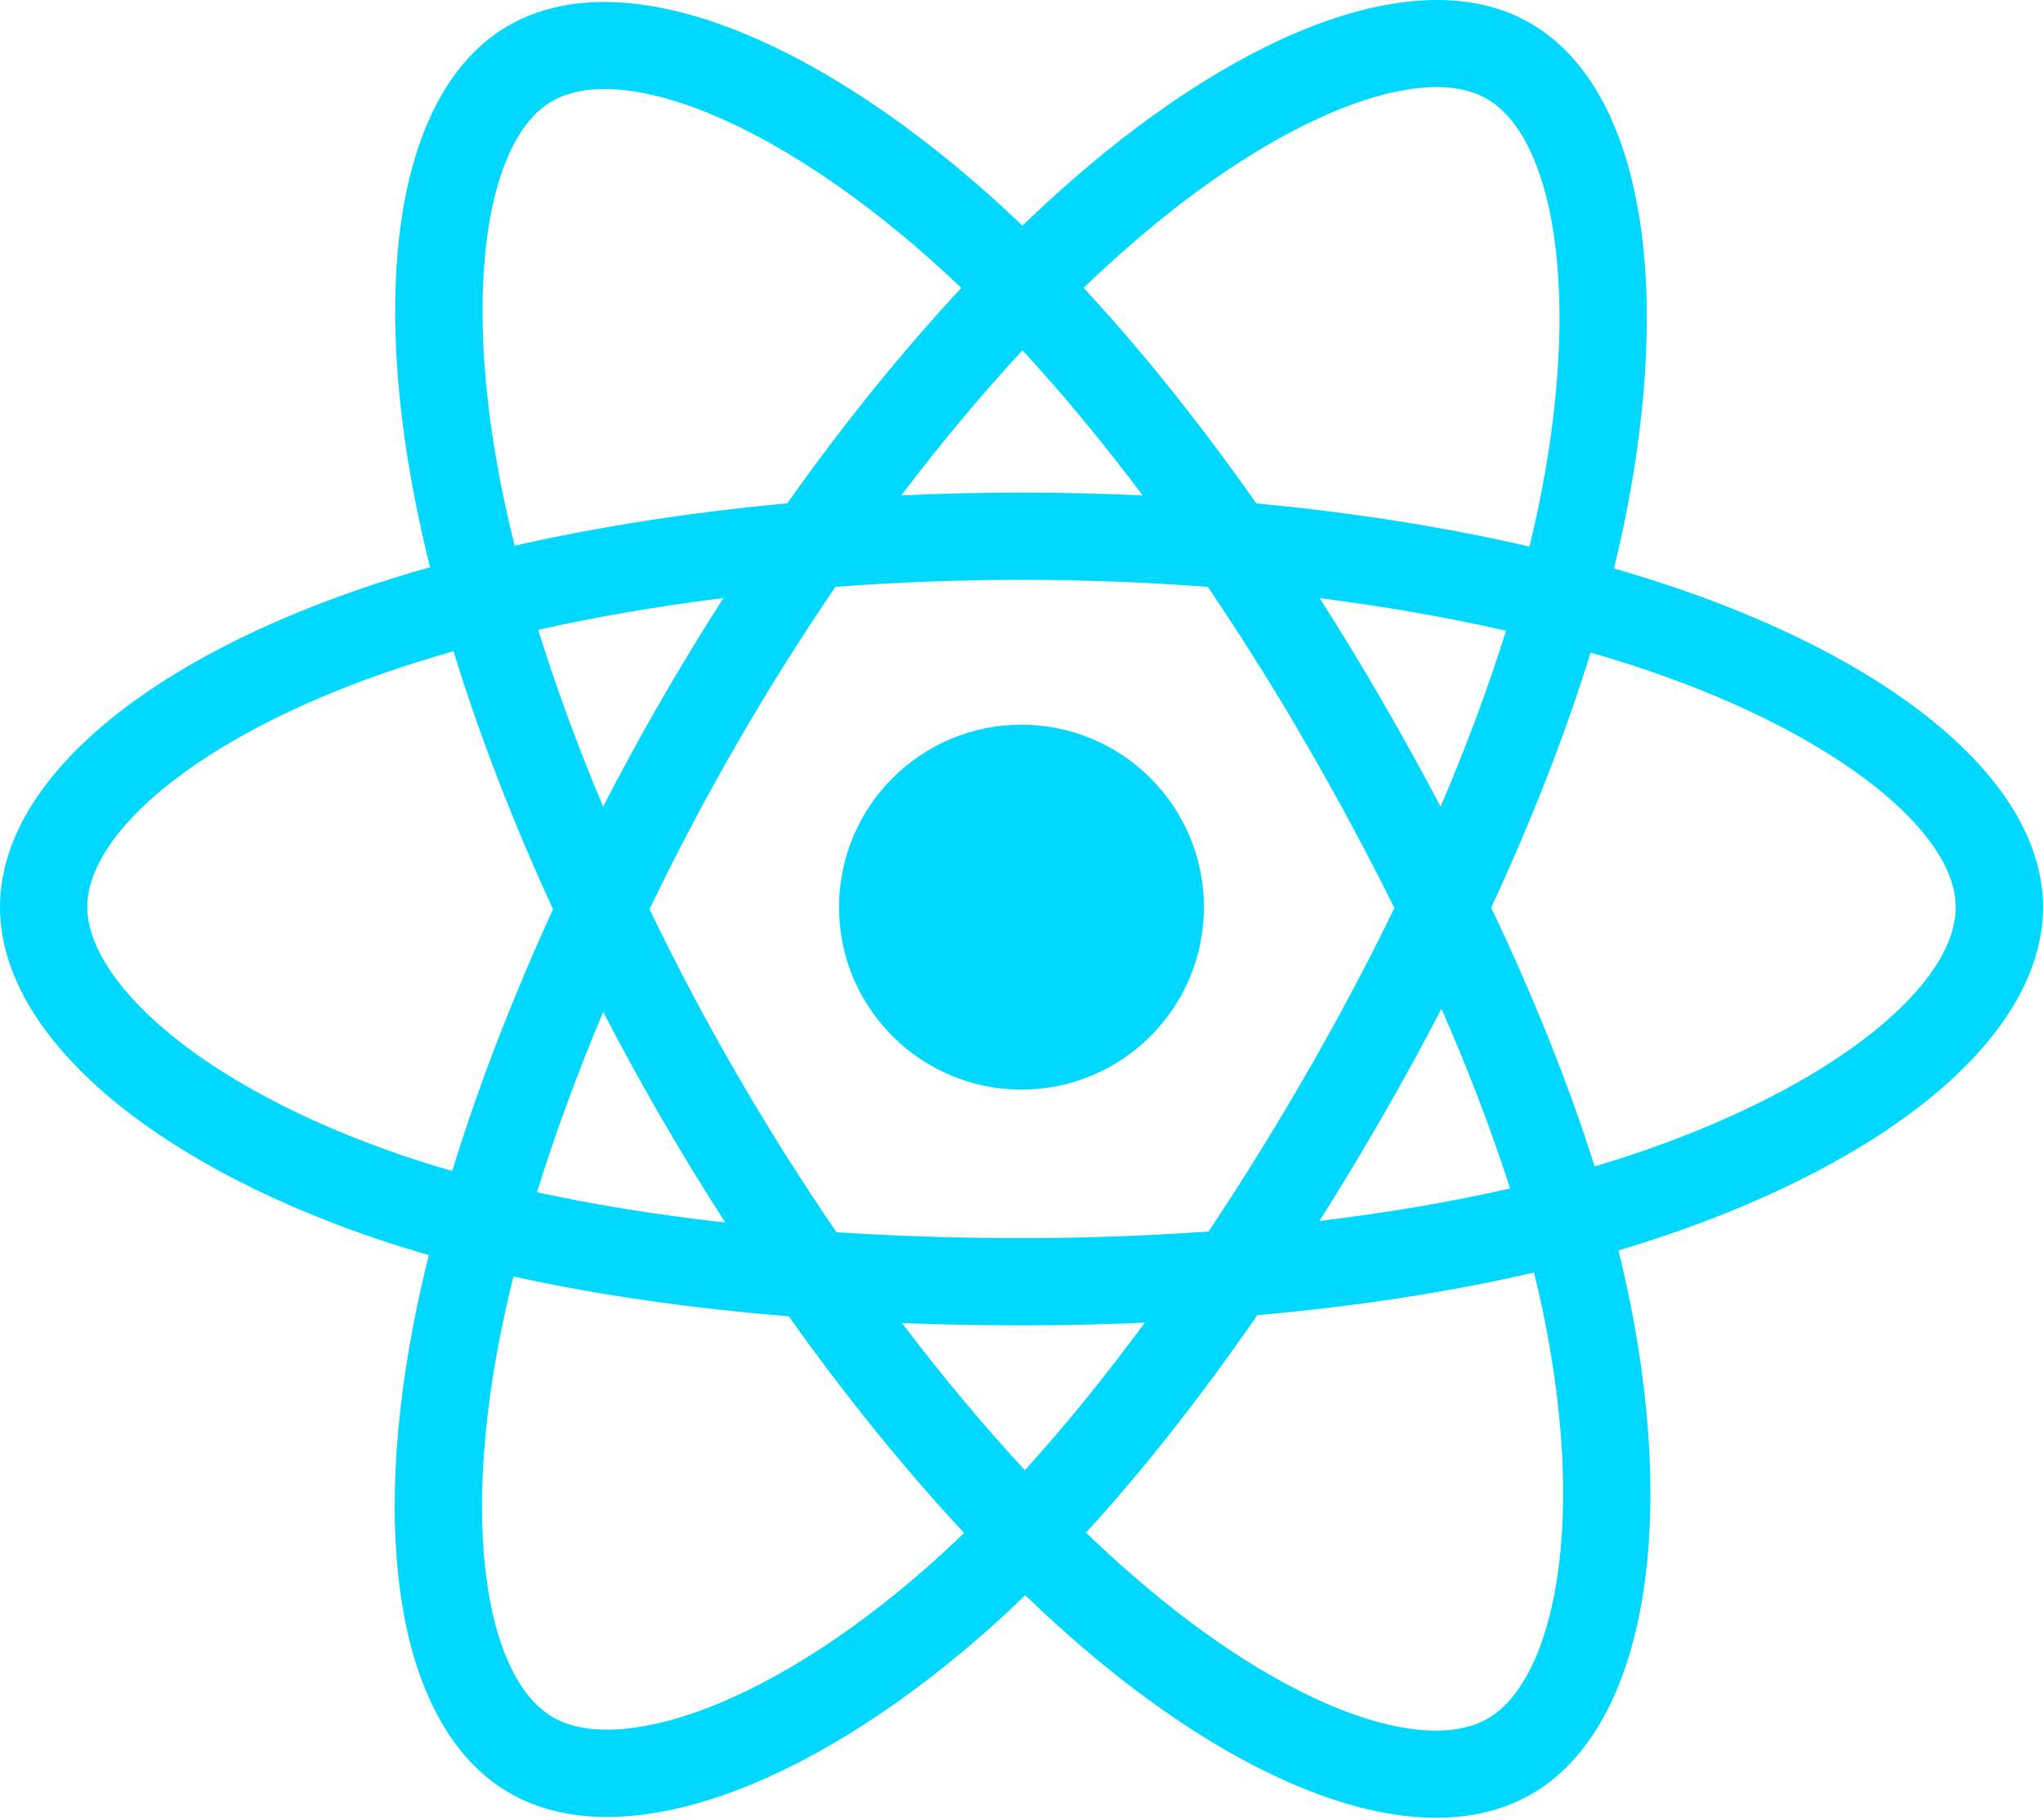
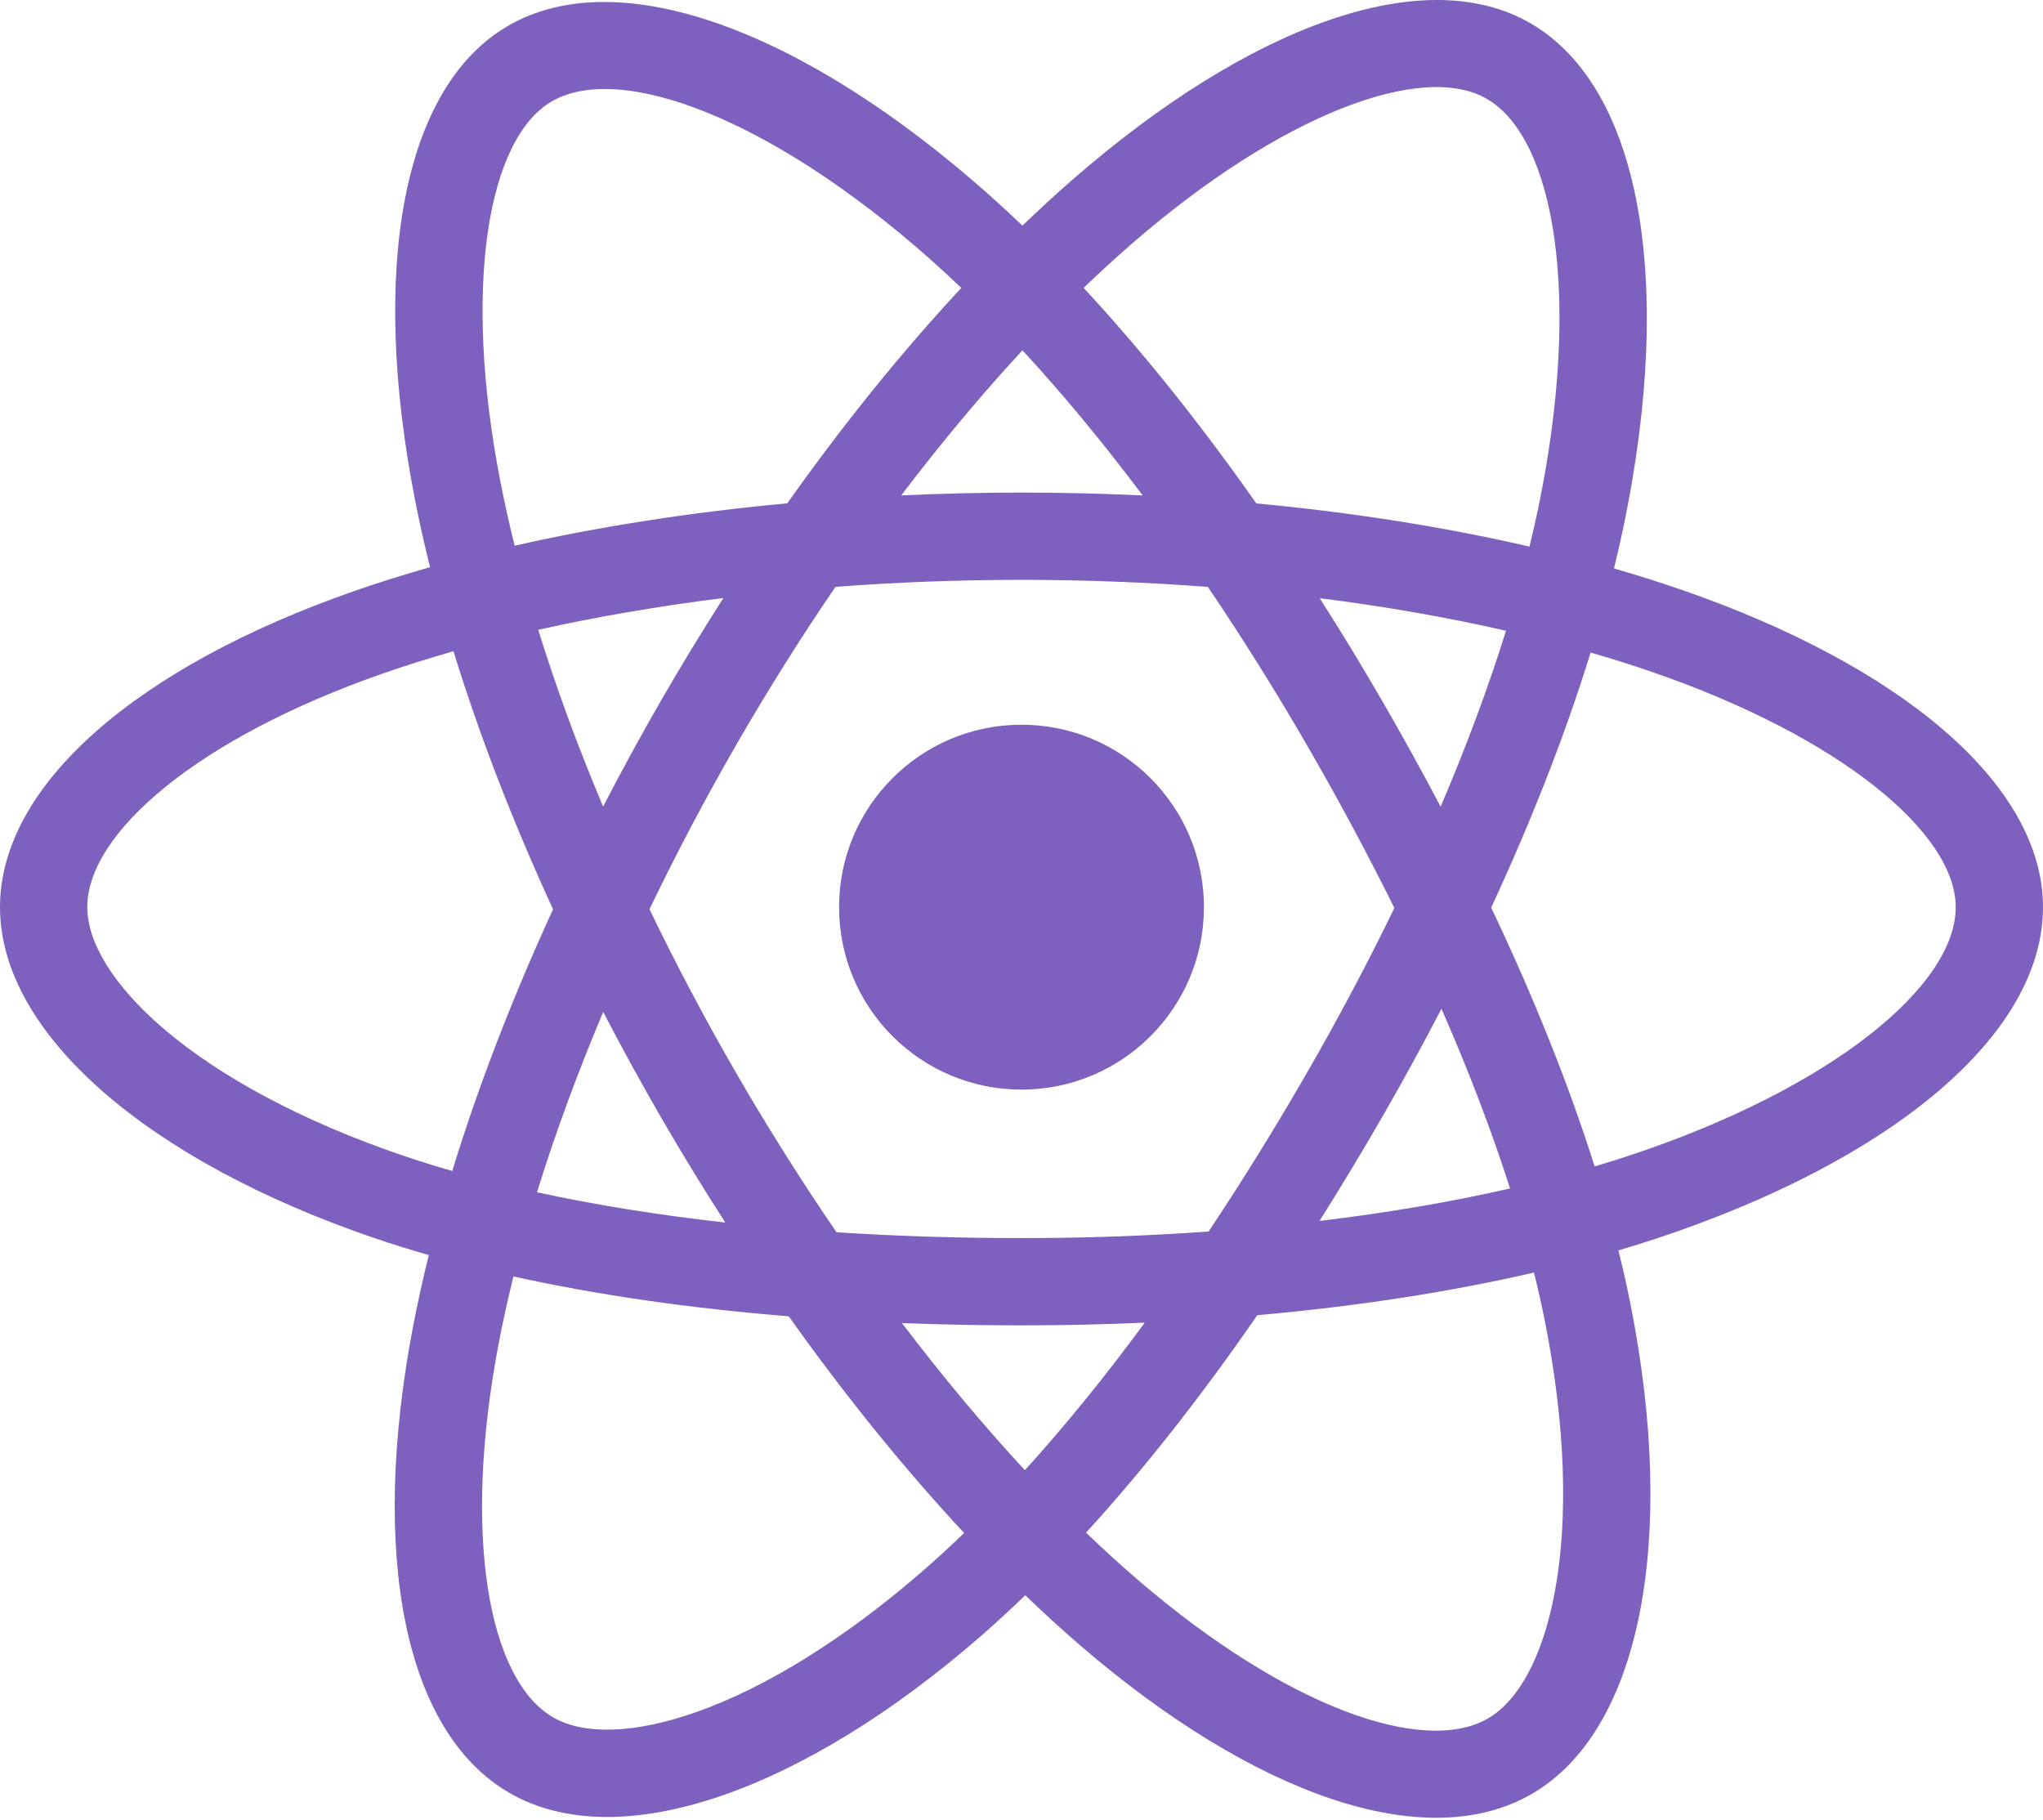
<svg xmlns="http://www.w3.org/2000/svg" aria-hidden="true" role="img" class="iconify iconify--logos" width="35.93" height="32" preserveAspectRatio="xMidYMid meet" viewBox="0 0 256 228">
-   <path fill="#00D8FF" d="M210.483 73.824a171.49 171.49 0 0 0-8.24-2.597c.465-1.9.893-3.777 1.273-5.621c6.238-30.281 2.16-54.676-11.769-62.708c-13.355-7.7-35.196.329-57.254 19.526a171.23 171.23 0 0 0-6.375 5.848a155.866 155.866 0 0 0-4.241-3.917C100.759 3.829 77.587-4.822 63.673 3.233C50.33 10.957 46.379 33.89 51.995 62.588a170.974 170.974 0 0 0 1.892 8.48c-3.28.932-6.445 1.924-9.474 2.98C17.309 83.498 0 98.307 0 113.668c0 15.865 18.582 31.778 46.812 41.427a145.52 145.52 0 0 0 6.921 2.165a167.467 167.467 0 0 0-2.01 9.138c-5.354 28.2-1.173 50.591 12.134 58.266c13.744 7.926 36.812-.22 59.273-19.855a145.567 145.567 0 0 0 5.342-4.923a168.064 168.064 0 0 0 6.92 6.314c21.758 18.722 43.246 26.282 56.54 18.586c13.731-7.949 18.194-32.003 12.4-61.268a145.016 145.016 0 0 0-1.535-6.842c1.62-.48 3.21-.974 4.76-1.488c29.348-9.723 48.443-25.443 48.443-41.52c0-15.417-17.868-30.326-45.517-39.844Zm-6.365 70.984c-1.4.463-2.836.91-4.3 1.345c-3.24-10.257-7.612-21.163-12.963-32.432c5.106-11 9.31-21.767 12.459-31.957c2.619.758 5.16 1.557 7.61 2.4c23.69 8.156 38.14 20.213 38.14 29.504c0 9.896-15.606 22.743-40.946 31.14Zm-10.514 20.834c2.562 12.94 2.927 24.64 1.23 33.787c-1.524 8.219-4.59 13.698-8.382 15.893c-8.067 4.67-25.32-1.4-43.927-17.412a156.726 156.726 0 0 1-6.437-5.87c7.214-7.889 14.423-17.06 21.459-27.246c12.376-1.098 24.068-2.894 34.671-5.345a134.17 134.17 0 0 1 1.386 6.193ZM87.276 214.515c-7.882 2.783-14.16 2.863-17.955.675c-8.075-4.657-11.432-22.636-6.853-46.752a156.923 156.923 0 0 1 1.869-8.499c10.486 2.32 22.093 3.988 34.498 4.994c7.084 9.967 14.501 19.128 21.976 27.15a134.668 134.668 0 0 1-4.877 4.492c-9.933 8.682-19.886 14.842-28.658 17.94ZM50.35 144.747c-12.483-4.267-22.792-9.812-29.858-15.863c-6.35-5.437-9.555-10.836-9.555-15.216c0-9.322 13.897-21.212 37.076-29.293c2.813-.98 5.757-1.905 8.812-2.773c3.204 10.42 7.406 21.315 12.477 32.332c-5.137 11.18-9.399 22.249-12.634 32.792a134.718 134.718 0 0 1-6.318-1.979Zm12.378-84.26c-4.811-24.587-1.616-43.134 6.425-47.789c8.564-4.958 27.502 2.111 47.463 19.835a144.318 144.318 0 0 1 3.841 3.545c-7.438 7.987-14.787 17.08-21.808 26.988c-12.04 1.116-23.565 2.908-34.161 5.309a160.342 160.342 0 0 1-1.76-7.887Zm110.427 27.268a347.8 347.8 0 0 0-7.785-12.803c8.168 1.033 15.994 2.404 23.343 4.08c-2.206 7.072-4.956 14.465-8.193 22.045a381.151 381.151 0 0 0-7.365-13.322Zm-45.032-43.861c5.044 5.465 10.096 11.566 15.065 18.186a322.04 322.04 0 0 0-30.257-.006c4.974-6.559 10.069-12.652 15.192-18.18ZM82.802 87.83a323.167 323.167 0 0 0-7.227 13.238c-3.184-7.553-5.909-14.98-8.134-22.152c7.304-1.634 15.093-2.97 23.209-3.984a321.524 321.524 0 0 0-7.848 12.897Zm8.081 65.352c-8.385-.936-16.291-2.203-23.593-3.793c2.26-7.3 5.045-14.885 8.298-22.6a321.187 321.187 0 0 0 7.257 13.246c2.594 4.48 5.28 8.868 8.038 13.147Zm37.542 31.03c-5.184-5.592-10.354-11.779-15.403-18.433c4.902.192 9.899.29 14.978.29c5.218 0 10.376-.117 15.453-.343c-4.985 6.774-10.018 12.97-15.028 18.486Zm52.198-57.817c3.422 7.8 6.306 15.345 8.596 22.52c-7.422 1.694-15.436 3.058-23.88 4.071a382.417 382.417 0 0 0 7.859-13.026a347.403 347.403 0 0 0 7.425-13.565Zm-16.898 8.101a358.557 358.557 0 0 1-12.281 19.815a329.4 329.4 0 0 1-23.444.823c-7.967 0-15.716-.248-23.178-.732a310.202 310.202 0 0 1-12.513-19.846h.001a307.41 307.41 0 0 1-10.923-20.627a310.278 310.278 0 0 1 10.89-20.637l-.001.001a307.318 307.318 0 0 1 12.413-19.761c7.613-.576 15.42-.876 23.31-.876H128c7.926 0 15.743.303 23.354.883a329.357 329.357 0 0 1 12.335 19.695a358.489 358.489 0 0 1 11.036 20.54a329.472 329.472 0 0 1-11 20.722Zm22.56-122.124c8.572 4.944 11.906 24.881 6.52 51.026c-.344 1.668-.73 3.367-1.15 5.09c-10.622-2.452-22.155-4.275-34.23-5.408c-7.034-10.017-14.323-19.124-21.64-27.008a160.789 160.789 0 0 1 5.888-5.4c18.9-16.447 36.564-22.941 44.612-18.3ZM128 90.808c12.625 0 22.86 10.235 22.86 22.86s-10.235 22.86-22.86 22.86s-22.86-10.235-22.86-22.86s10.235-22.86 22.86-22.86Z" />
+   <path fill="#7E60BF" d="M210.483 73.824a171.49 171.49 0 0 0-8.24-2.597c.465-1.9.893-3.777 1.273-5.621c6.238-30.281 2.16-54.676-11.769-62.708c-13.355-7.7-35.196.329-57.254 19.526a171.23 171.23 0 0 0-6.375 5.848a155.866 155.866 0 0 0-4.241-3.917C100.759 3.829 77.587-4.822 63.673 3.233C50.33 10.957 46.379 33.89 51.995 62.588a170.974 170.974 0 0 0 1.892 8.48c-3.28.932-6.445 1.924-9.474 2.98C17.309 83.498 0 98.307 0 113.668c0 15.865 18.582 31.778 46.812 41.427a145.52 145.52 0 0 0 6.921 2.165a167.467 167.467 0 0 0-2.01 9.138c-5.354 28.2-1.173 50.591 12.134 58.266c13.744 7.926 36.812-.22 59.273-19.855a145.567 145.567 0 0 0 5.342-4.923a168.064 168.064 0 0 0 6.92 6.314c21.758 18.722 43.246 26.282 56.54 18.586c13.731-7.949 18.194-32.003 12.4-61.268a145.016 145.016 0 0 0-1.535-6.842c1.62-.48 3.21-.974 4.76-1.488c29.348-9.723 48.443-25.443 48.443-41.52c0-15.417-17.868-30.326-45.517-39.844Zm-6.365 70.984c-1.4.463-2.836.91-4.3 1.345c-3.24-10.257-7.612-21.163-12.963-32.432c5.106-11 9.31-21.767 12.459-31.957c2.619.758 5.16 1.557 7.61 2.4c23.69 8.156 38.14 20.213 38.14 29.504c0 9.896-15.606 22.743-40.946 31.14Zm-10.514 20.834c2.562 12.94 2.927 24.64 1.23 33.787c-1.524 8.219-4.59 13.698-8.382 15.893c-8.067 4.67-25.32-1.4-43.927-17.412a156.726 156.726 0 0 1-6.437-5.87c7.214-7.889 14.423-17.06 21.459-27.246c12.376-1.098 24.068-2.894 34.671-5.345a134.17 134.17 0 0 1 1.386 6.193ZM87.276 214.515c-7.882 2.783-14.16 2.863-17.955.675c-8.075-4.657-11.432-22.636-6.853-46.752a156.923 156.923 0 0 1 1.869-8.499c10.486 2.32 22.093 3.988 34.498 4.994c7.084 9.967 14.501 19.128 21.976 27.15a134.668 134.668 0 0 1-4.877 4.492c-9.933 8.682-19.886 14.842-28.658 17.94ZM50.35 144.747c-12.483-4.267-22.792-9.812-29.858-15.863c-6.35-5.437-9.555-10.836-9.555-15.216c0-9.322 13.897-21.212 37.076-29.293c2.813-.98 5.757-1.905 8.812-2.773c3.204 10.42 7.406 21.315 12.477 32.332c-5.137 11.18-9.399 22.249-12.634 32.792a134.718 134.718 0 0 1-6.318-1.979Zm12.378-84.26c-4.811-24.587-1.616-43.134 6.425-47.789c8.564-4.958 27.502 2.111 47.463 19.835a144.318 144.318 0 0 1 3.841 3.545c-7.438 7.987-14.787 17.08-21.808 26.988c-12.04 1.116-23.565 2.908-34.161 5.309a160.342 160.342 0 0 1-1.76-7.887Zm110.427 27.268a347.8 347.8 0 0 0-7.785-12.803c8.168 1.033 15.994 2.404 23.343 4.08c-2.206 7.072-4.956 14.465-8.193 22.045a381.151 381.151 0 0 0-7.365-13.322Zm-45.032-43.861c5.044 5.465 10.096 11.566 15.065 18.186a322.04 322.04 0 0 0-30.257-.006c4.974-6.559 10.069-12.652 15.192-18.18ZM82.802 87.83a323.167 323.167 0 0 0-7.227 13.238c-3.184-7.553-5.909-14.98-8.134-22.152c7.304-1.634 15.093-2.97 23.209-3.984a321.524 321.524 0 0 0-7.848 12.897Zm8.081 65.352c-8.385-.936-16.291-2.203-23.593-3.793c2.26-7.3 5.045-14.885 8.298-22.6a321.187 321.187 0 0 0 7.257 13.246c2.594 4.48 5.28 8.868 8.038 13.147Zm37.542 31.03c-5.184-5.592-10.354-11.779-15.403-18.433c4.902.192 9.899.29 14.978.29c5.218 0 10.376-.117 15.453-.343c-4.985 6.774-10.018 12.97-15.028 18.486Zm52.198-57.817c3.422 7.8 6.306 15.345 8.596 22.52c-7.422 1.694-15.436 3.058-23.88 4.071a382.417 382.417 0 0 0 7.859-13.026a347.403 347.403 0 0 0 7.425-13.565Zm-16.898 8.101a358.557 358.557 0 0 1-12.281 19.815a329.4 329.4 0 0 1-23.444.823c-7.967 0-15.716-.248-23.178-.732a310.202 310.202 0 0 1-12.513-19.846h.001a307.41 307.41 0 0 1-10.923-20.627a310.278 310.278 0 0 1 10.89-20.637l-.001.001a307.318 307.318 0 0 1 12.413-19.761c7.613-.576 15.42-.876 23.31-.876H128c7.926 0 15.743.303 23.354.883a329.357 329.357 0 0 1 12.335 19.695a358.489 358.489 0 0 1 11.036 20.54a329.472 329.472 0 0 1-11 20.722Zm22.56-122.124c8.572 4.944 11.906 24.881 6.52 51.026c-.344 1.668-.73 3.367-1.15 5.09c-10.622-2.452-22.155-4.275-34.23-5.408c-7.034-10.017-14.323-19.124-21.64-27.008a160.789 160.789 0 0 1 5.888-5.4c18.9-16.447 36.564-22.941 44.612-18.3ZM128 90.808c12.625 0 22.86 10.235 22.86 22.86s-10.235 22.86-22.86 22.86s-22.86-10.235-22.86-22.86s10.235-22.86 22.86-22.86Z" />
</svg>
